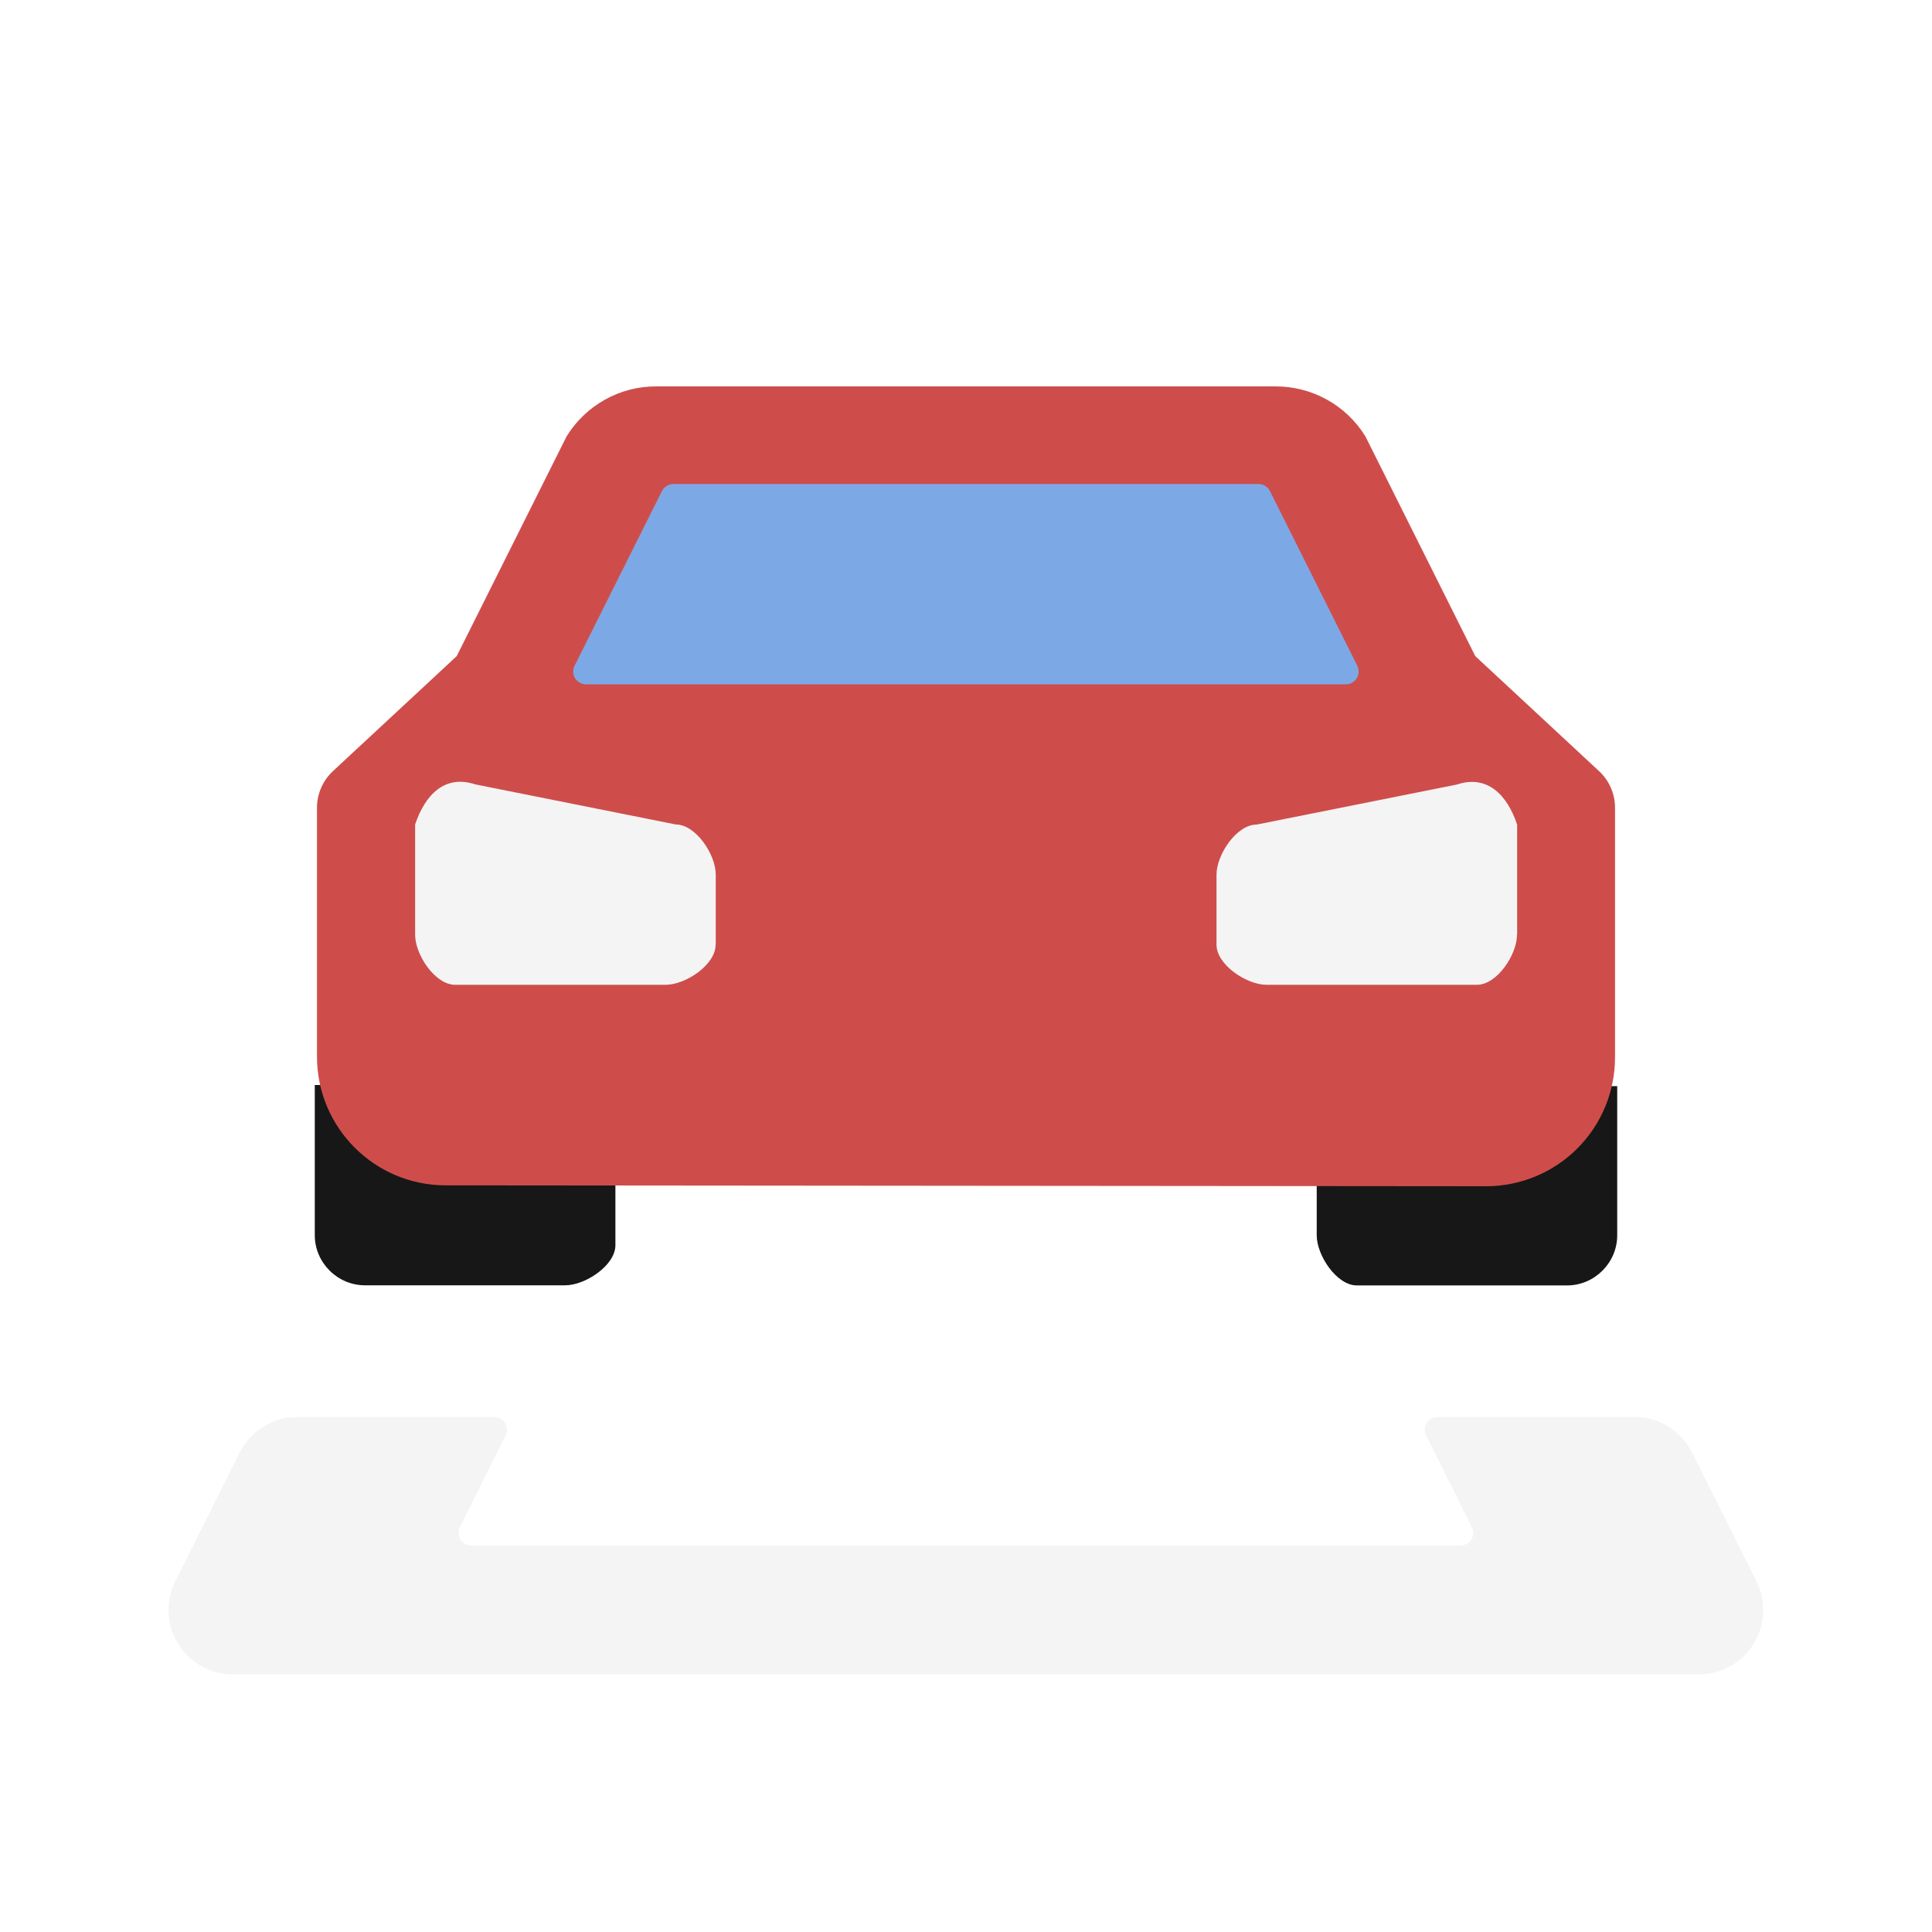
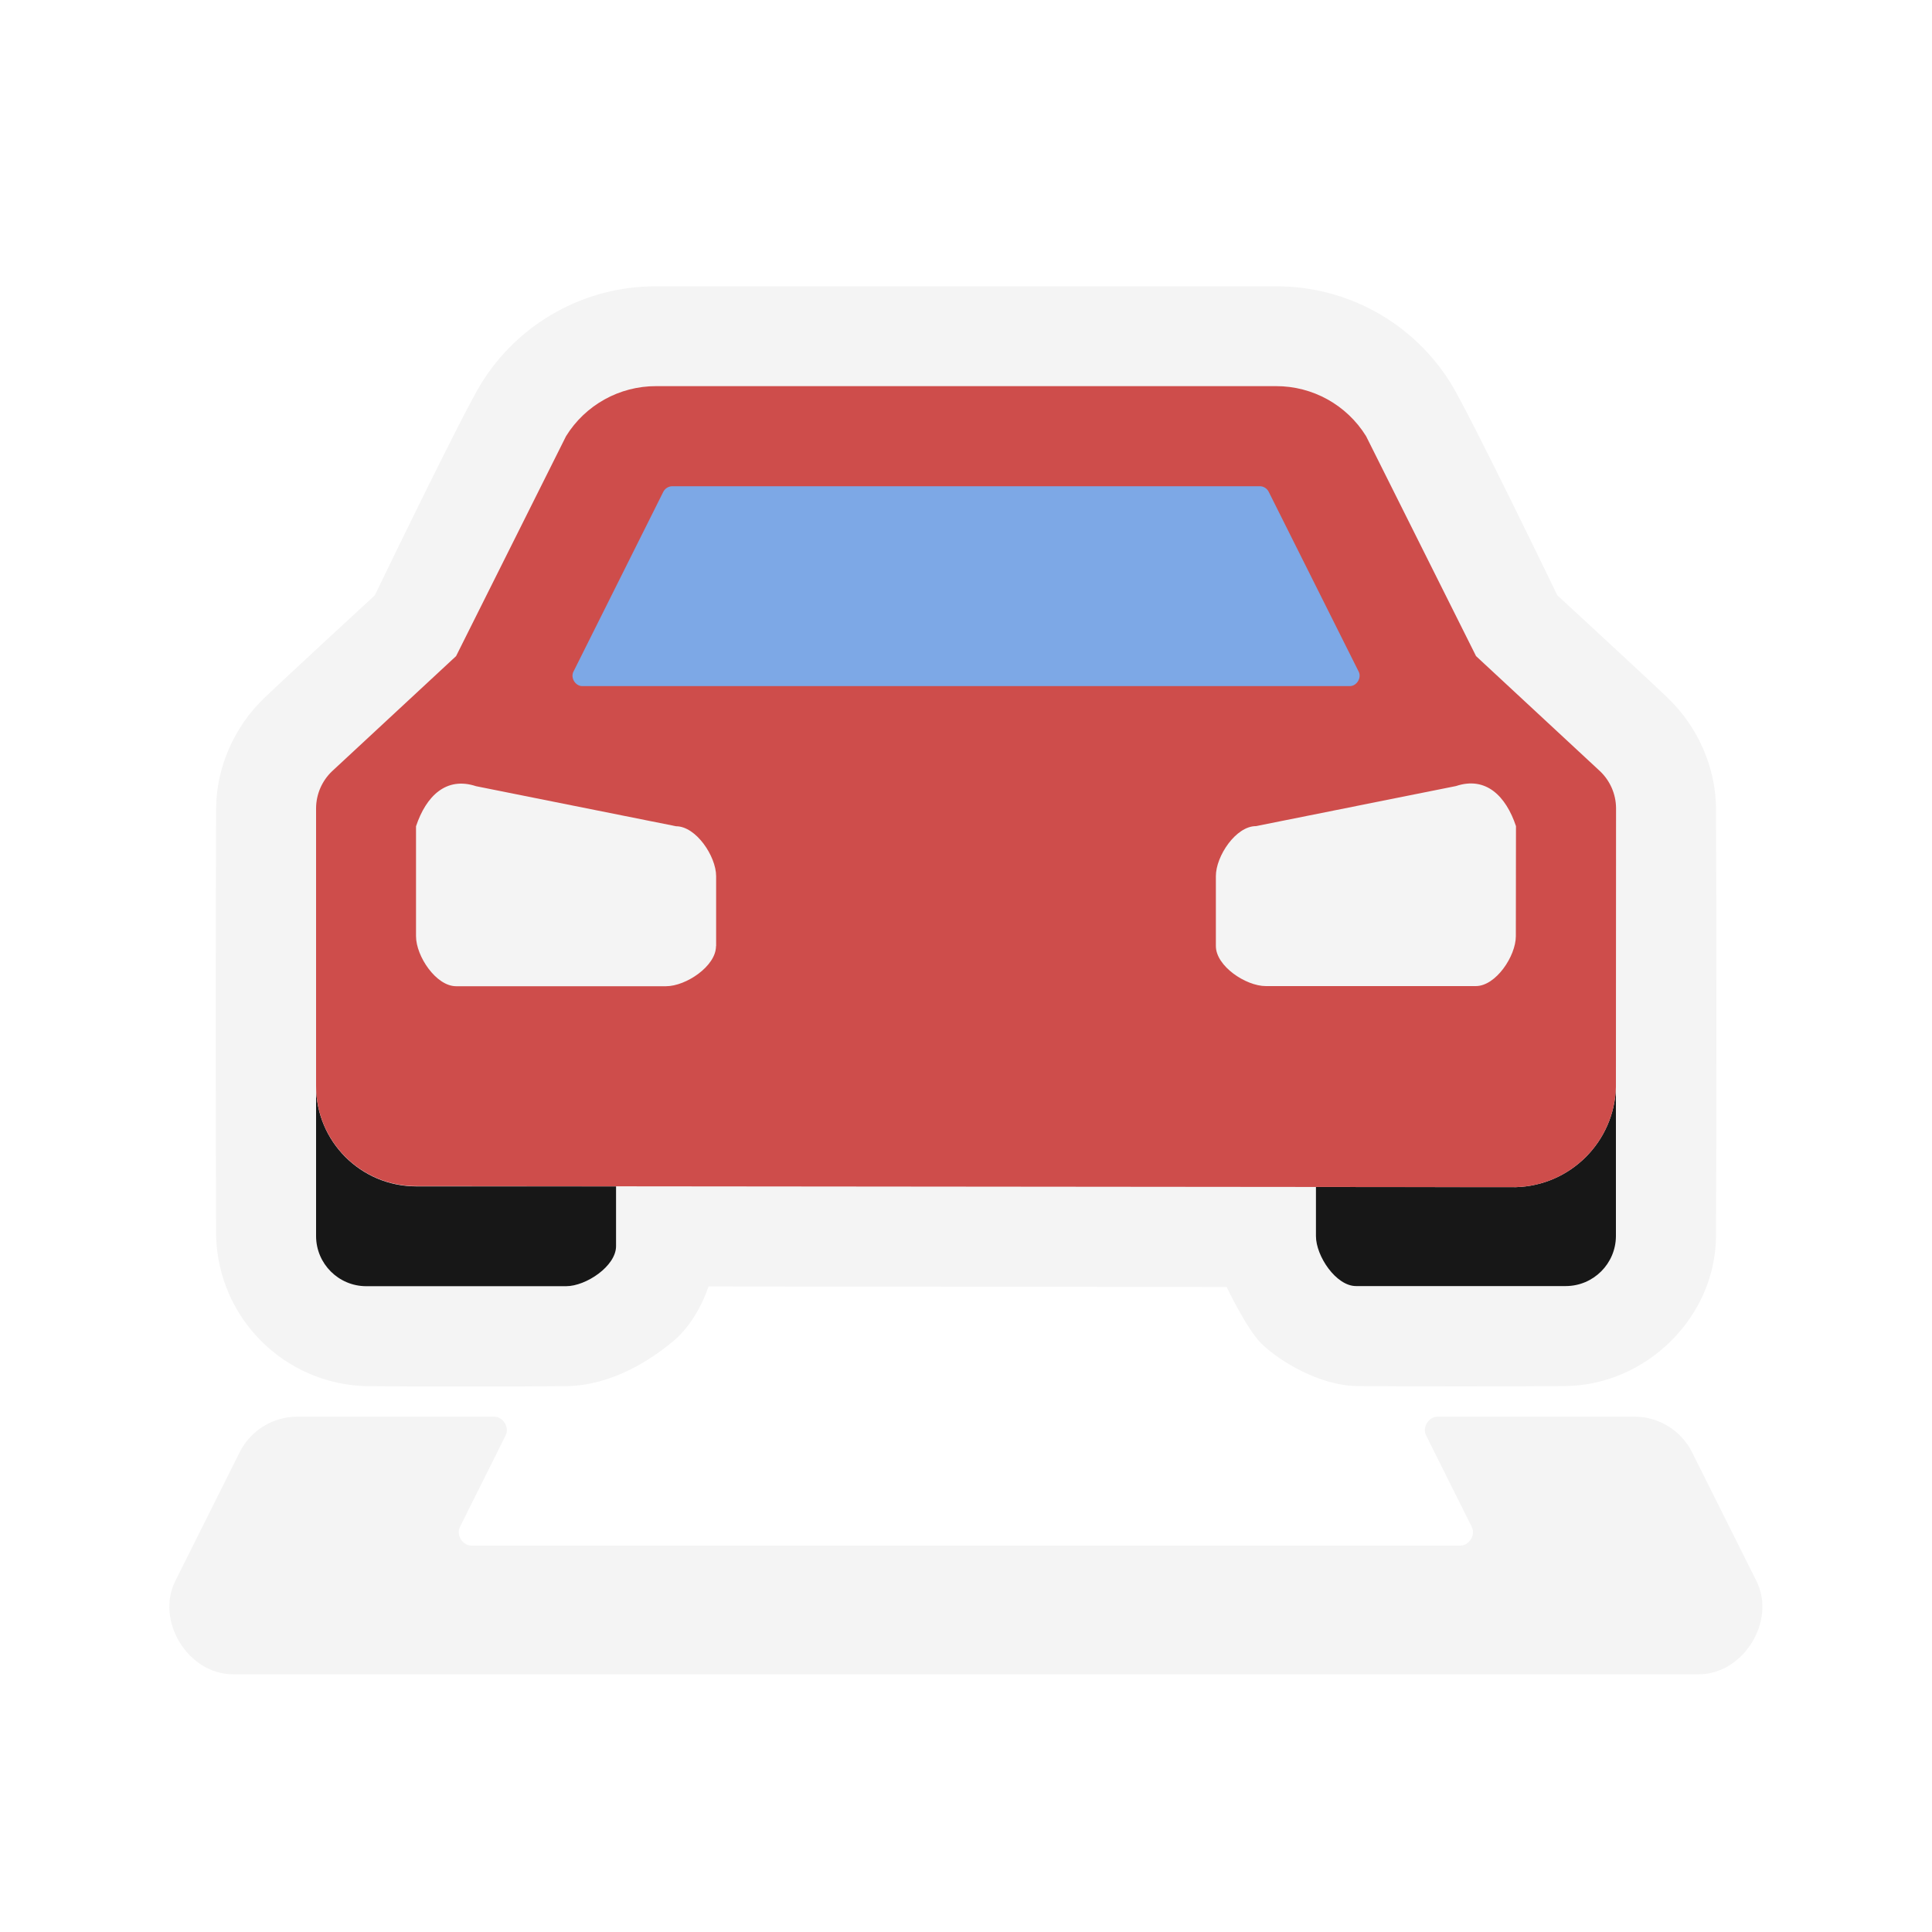
- <svg xmlns="http://www.w3.org/2000/svg" width="100%" height="100%" viewBox="0 0 15 15" version="1.1" xml:space="preserve" style="fill-rule:evenodd;clip-rule:evenodd;stroke-linejoin:round;stroke-miterlimit:2;">
-   <path d="M11.338,12c0.035,-0 0.067,-0.018 0.085,-0.047c0.018,-0.029 0.02,-0.066 0.004,-0.097l-0.355,-0.711c-0.015,-0.031 -0.014,-0.068 0.004,-0.097c0.018,-0.029 0.05,-0.047 0.085,-0.047l1.529,-0c0.189,0 0.362,0.107 0.447,0.276l0.5,1c0.077,0.155 0.069,0.339 -0.022,0.486c-0.091,0.147 -0.252,0.237 -0.425,0.237l-11.382,-0c-0.173,0 -0.334,-0.09 -0.425,-0.237c-0.091,-0.147 -0.099,-0.332 -0.022,-0.486l0.5,-1c0.085,-0.169 0.258,-0.276 0.447,-0.276l1.529,-0c0.035,-0 0.067,0.018 0.085,0.047c0.018,0.029 0.02,0.066 0.004,0.097l-0.355,0.711c-0.015,0.031 -0.014,0.068 0.004,0.097c0.018,0.029 0.05,0.047 0.085,0.047l7.676,-0Z" style="fill:#f4f4f4;" />
-   <path d="M2.445,8.424l2.333,0.002l0,1.242c0,0.156 -0.233,0.311 -0.389,0.311l-1.556,0c-0.213,0 -0.389,-0.176 -0.389,-0.389l0,-1.167Zm7.778,0.007l2.333,0.002l0,1.158c0,0.213 -0.176,0.389 -0.389,0.389l-1.633,0c-0.156,0 -0.311,-0.233 -0.311,-0.389l0,-1.16Z" style="fill:#171717;" />
-   <path d="M11.538,9.21c0.265,0 0.52,-0.105 0.708,-0.293c0.188,-0.188 0.293,-0.442 0.293,-0.707c-0,-0.852 -0,-1.939 -0,-1.939c0,-0.108 -0.045,-0.211 -0.124,-0.284l-0.961,-0.893l-0.853,-1.706c-0.149,-0.242 -0.414,-0.389 -0.698,-0.388l-4.806,-0c-0.284,-0.002 -0.549,0.146 -0.698,0.388l-0.853,1.706l-0.961,0.893c-0.079,0.073 -0.124,0.177 -0.124,0.284l0,1.932c0,0.552 0.447,1 0.999,1c1.929,0.002 6.147,0.005 8.078,0.007Z" style="fill:#ce4d4b;" />
-   <path d="M5.556,7.335c0,0.156 -0.233,0.311 -0.389,0.311l-1.633,0c-0.156,0 -0.311,-0.233 -0.311,-0.389l0,-0.856c0.078,-0.233 0.233,-0.389 0.467,-0.311l1.556,0.311c0.156,0 0.311,0.233 0.311,0.389l0,0.544Zm6.222,-0.078c0,0.156 -0.156,0.389 -0.311,0.389l-1.633,0c-0.156,0 -0.389,-0.156 -0.389,-0.311l0,-0.544c0,-0.156 0.156,-0.389 0.311,-0.389l1.556,-0.311c0.233,-0.078 0.389,0.078 0.467,0.311l0,0.856Z" style="fill:#f4f4f4;" />
-   <path d="M5.139,3.813c0.017,-0.034 0.052,-0.055 0.089,-0.055c0.511,-0 4.032,-0 4.543,-0c0.038,0 0.072,0.021 0.089,0.055c0.109,0.218 0.512,1.023 0.678,1.356c0.015,0.031 0.014,0.068 -0.004,0.097c-0.018,0.029 -0.05,0.047 -0.085,0.047c-0.874,-0 -5.024,-0 -5.899,-0c-0.035,0 -0.067,-0.018 -0.085,-0.047c-0.018,-0.029 -0.02,-0.066 -0.004,-0.097c0.166,-0.332 0.569,-1.137 0.678,-1.356Z" style="fill:#7da8e6;" />
+ <svg xmlns="http://www.w3.org/2000/svg" xml:space="preserve" fill-rule="evenodd" stroke-linejoin="round" stroke-miterlimit="2" clip-rule="evenodd" viewBox="0 0 15 15">
+   <path fill="#f4f4f4" d="M11.338 12c.069 0 .12-.083.089-.145l-.355-.711c-.031-.062.02-.145.089-.145h1.529a.5.5 0 0 1 .447.276l.5 1c.155.31-.101.724-.447.724H1.808c-.347 0-.602-.414-.447-.724l.5-1a.5.5 0 0 1 .447-.276h1.529c.069 0 .12.083.089.145l-.355.711c-.031.062.02.145.089.145h7.676ZM9.522 9.992l-4.021-.004s-.081.265-.274.425c-.158.131-.462.344-.832.349-.295.004-1.255.004-1.553 0a1.197 1.197 0 0 1-1.164-1.164c-.004-.593-.004-2.729 0-3.323.002-.318.141-.632.372-.854.17-.163.86-.799.86-.799s.674-1.397.824-1.641a1.59 1.59 0 0 1 1.36-.758h4.809a1.59 1.59 0 0 1 1.364.758c.15.245.824 1.641.824 1.641s.689.635.859.798c.231.223.37.534.373.854.004.594.004 2.73 0 3.323-.004.635-.547 1.156-1.164 1.164-.311.004-1.323.004-1.63 0-.279-.004-.596-.191-.738-.332-.113-.113-.268-.438-.268-.438Z" />
+   <path fill="#171717" d="M12.546 8.441v1.156a.39.39 0 0 1-.388.388h-1.63c-.155 0-.311-.233-.311-.388v-.381l1.552.001a.8.8 0 0 0 .777-.776m-7.763.77v.464c0 .155-.233.311-.388.311H2.842a.39.39 0 0 1-.388-.388V8.434c0 .428.347.776.776.777z" />
+   <path fill="#ce4d4b" d="M12.546 8.441a.8.8 0 0 1-.777.776L3.23 9.209a.777.777 0 0 1-.776-.777V6.273a.4.4 0 0 1 .124-.285l.963-.894.854-1.708a.82.82 0 0 1 .699-.388h4.813a.82.82 0 0 1 .699.388l.854 1.708.963.894a.4.4 0 0 1 .124.285z" />
+   <path fill="#f4f4f4" d="M5.559 7.346c0 .155-.233.311-.388.311h-1.63c-.155 0-.311-.233-.311-.388v-.854c.078-.233.233-.388.466-.311l1.553.311c.155 0 .311.233.311.388v.543Zm6.21-.078c0 .155-.155.388-.311.388h-1.63c-.155 0-.388-.155-.388-.311v-.543c0-.155.155-.388.311-.388l1.553-.311c.233-.078.388.078.466.311z" />
+   <path fill="#7da8e6" d="M5.15 3.818a.08.08 0 0 1 .069-.043h4.562c.029 0 .056.017.069.043l.699 1.397c.024.048-.016.112-.069.112H4.521c-.054 0-.093-.064-.069-.112z" />
</svg>
